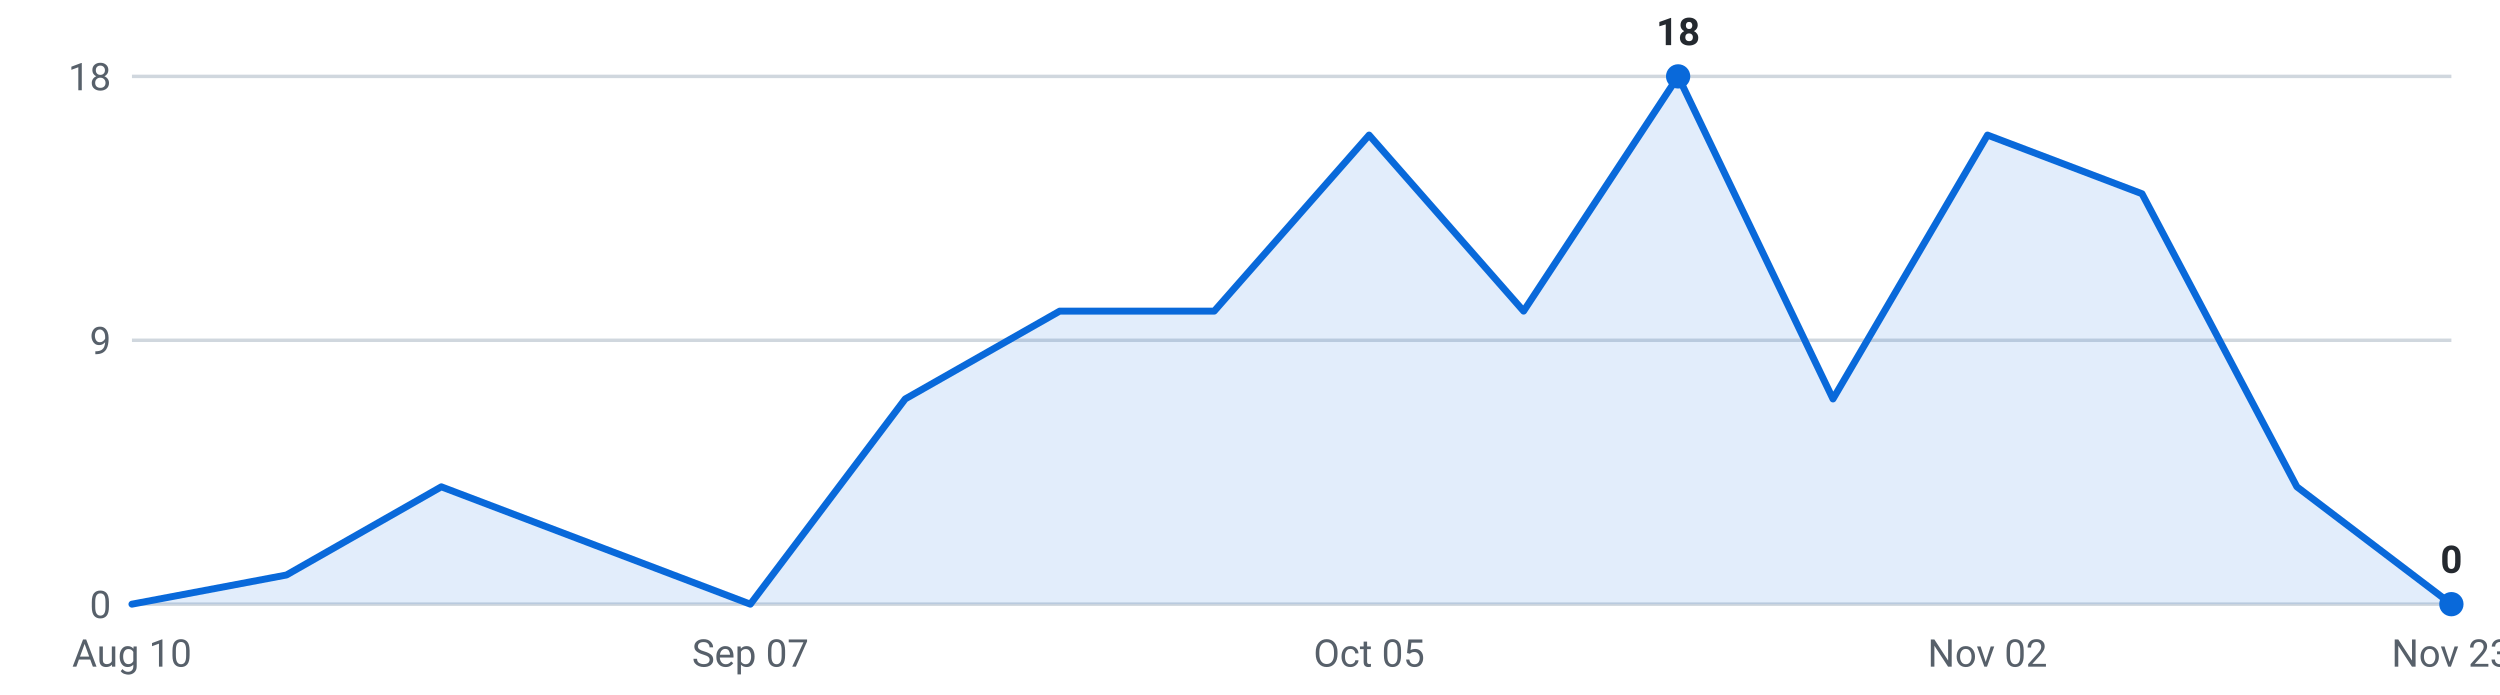
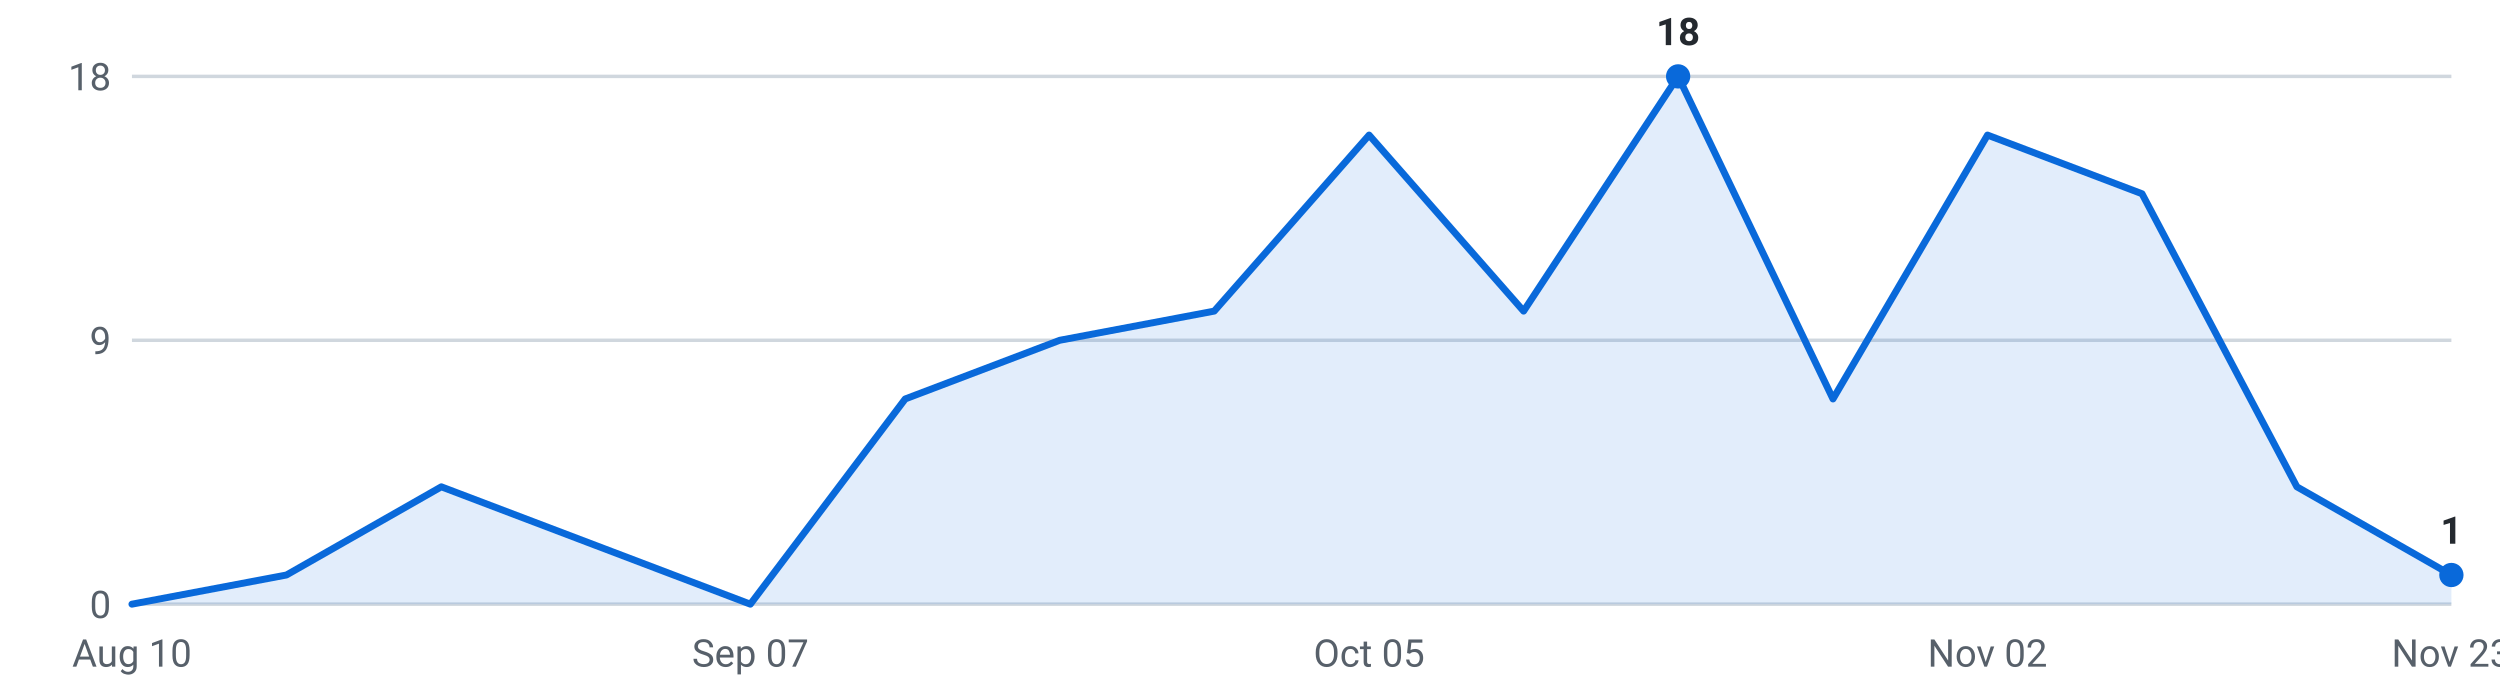
<svg xmlns="http://www.w3.org/2000/svg" viewBox="0 0 720 200" width="720" height="200" role="img" aria-label="Internships posted per week, last 16 weeks">
  <g font-family="-apple-system,Segoe UI,Roboto,sans-serif" font-size="11">
    <line x1="38" y1="174.0" x2="706" y2="174.0" stroke="#d0d7de" stroke-width="1" />
    <text x="32" y="178.0" text-anchor="end" fill="#57606a">0</text>
    <line x1="38" y1="98.0" x2="706" y2="98.0" stroke="#d0d7de" stroke-width="1" />
    <text x="32" y="102.0" text-anchor="end" fill="#57606a">9</text>
    <line x1="38" y1="22.0" x2="706" y2="22.0" stroke="#d0d7de" stroke-width="1" />
    <text x="32" y="26.0" text-anchor="end" fill="#57606a">18</text>
-     <path d="M38.0,174 L38.0,174.0 L82.5,165.6 L127.1,140.2 L171.6,157.1 L216.1,174.0 L260.7,114.9 L305.2,89.6 L349.7,89.6 L394.3,38.9 L438.8,89.6 L483.3,22.0 L527.9,114.9 L572.4,38.9 L616.9,55.8 L661.5,140.2 L706.0,174.0 L706.0,174 Z" fill="#0969da" fill-opacity="0.12" />
-     <polyline points="38.0,174.0 82.5,165.6 127.1,140.2 171.6,157.1 216.1,174.0 260.7,114.9 305.2,89.6 349.7,89.6 394.3,38.9 438.8,89.6 483.3,22.0 527.9,114.9 572.4,38.9 616.9,55.8 661.5,140.2 706.0,174.0" fill="none" stroke="#0969da" stroke-width="2" stroke-linejoin="round" stroke-linecap="round" />
+     <path d="M38.0,174 L38.0,174.0 L82.5,165.6 L127.1,140.2 L171.6,157.1 L216.1,174.0 L260.7,114.9 L305.2,98.0 L349.7,89.6 L394.3,38.9 L438.8,89.6 L483.3,22.0 L527.9,114.9 L572.4,38.9 L616.9,55.8 L661.5,140.2 L706.0,165.6 L706.0,174 Z" fill="#0969da" fill-opacity="0.12" />
+     <polyline points="38.0,174.0 82.5,165.6 127.1,140.2 171.6,157.1 216.1,174.0 260.7,114.9 305.2,98.0 349.7,89.6 394.3,38.9 438.8,89.6 483.3,22.0 527.9,114.9 572.4,38.9 616.9,55.8 661.5,140.2 706.0,165.6" fill="none" stroke="#0969da" stroke-width="2" stroke-linejoin="round" stroke-linecap="round" />
    <circle cx="483.3" cy="22.0" r="3.5" fill="#0969da" />
    <text x="483.3" y="13.0" text-anchor="middle" fill="#24292f" font-weight="600">18</text>
-     <circle cx="706.0" cy="174.0" r="3.5" fill="#0969da" />
-     <text x="706.0" y="165.0" text-anchor="middle" fill="#24292f" font-weight="600">0</text>
+     <circle cx="706.0" cy="165.6" r="3.5" fill="#0969da" />
+     <text x="706.0" y="156.6" text-anchor="middle" fill="#24292f" font-weight="600">1</text>
    <text x="38.0" y="192" text-anchor="middle" fill="#57606a">Aug 10</text>
    <text x="216.1" y="192" text-anchor="middle" fill="#57606a">Sep 07</text>
    <text x="394.3" y="192" text-anchor="middle" fill="#57606a">Oct 05</text>
    <text x="572.4" y="192" text-anchor="middle" fill="#57606a">Nov 02</text>
    <text x="706.0" y="192" text-anchor="middle" fill="#57606a">Nov 23</text>
  </g>
</svg>
